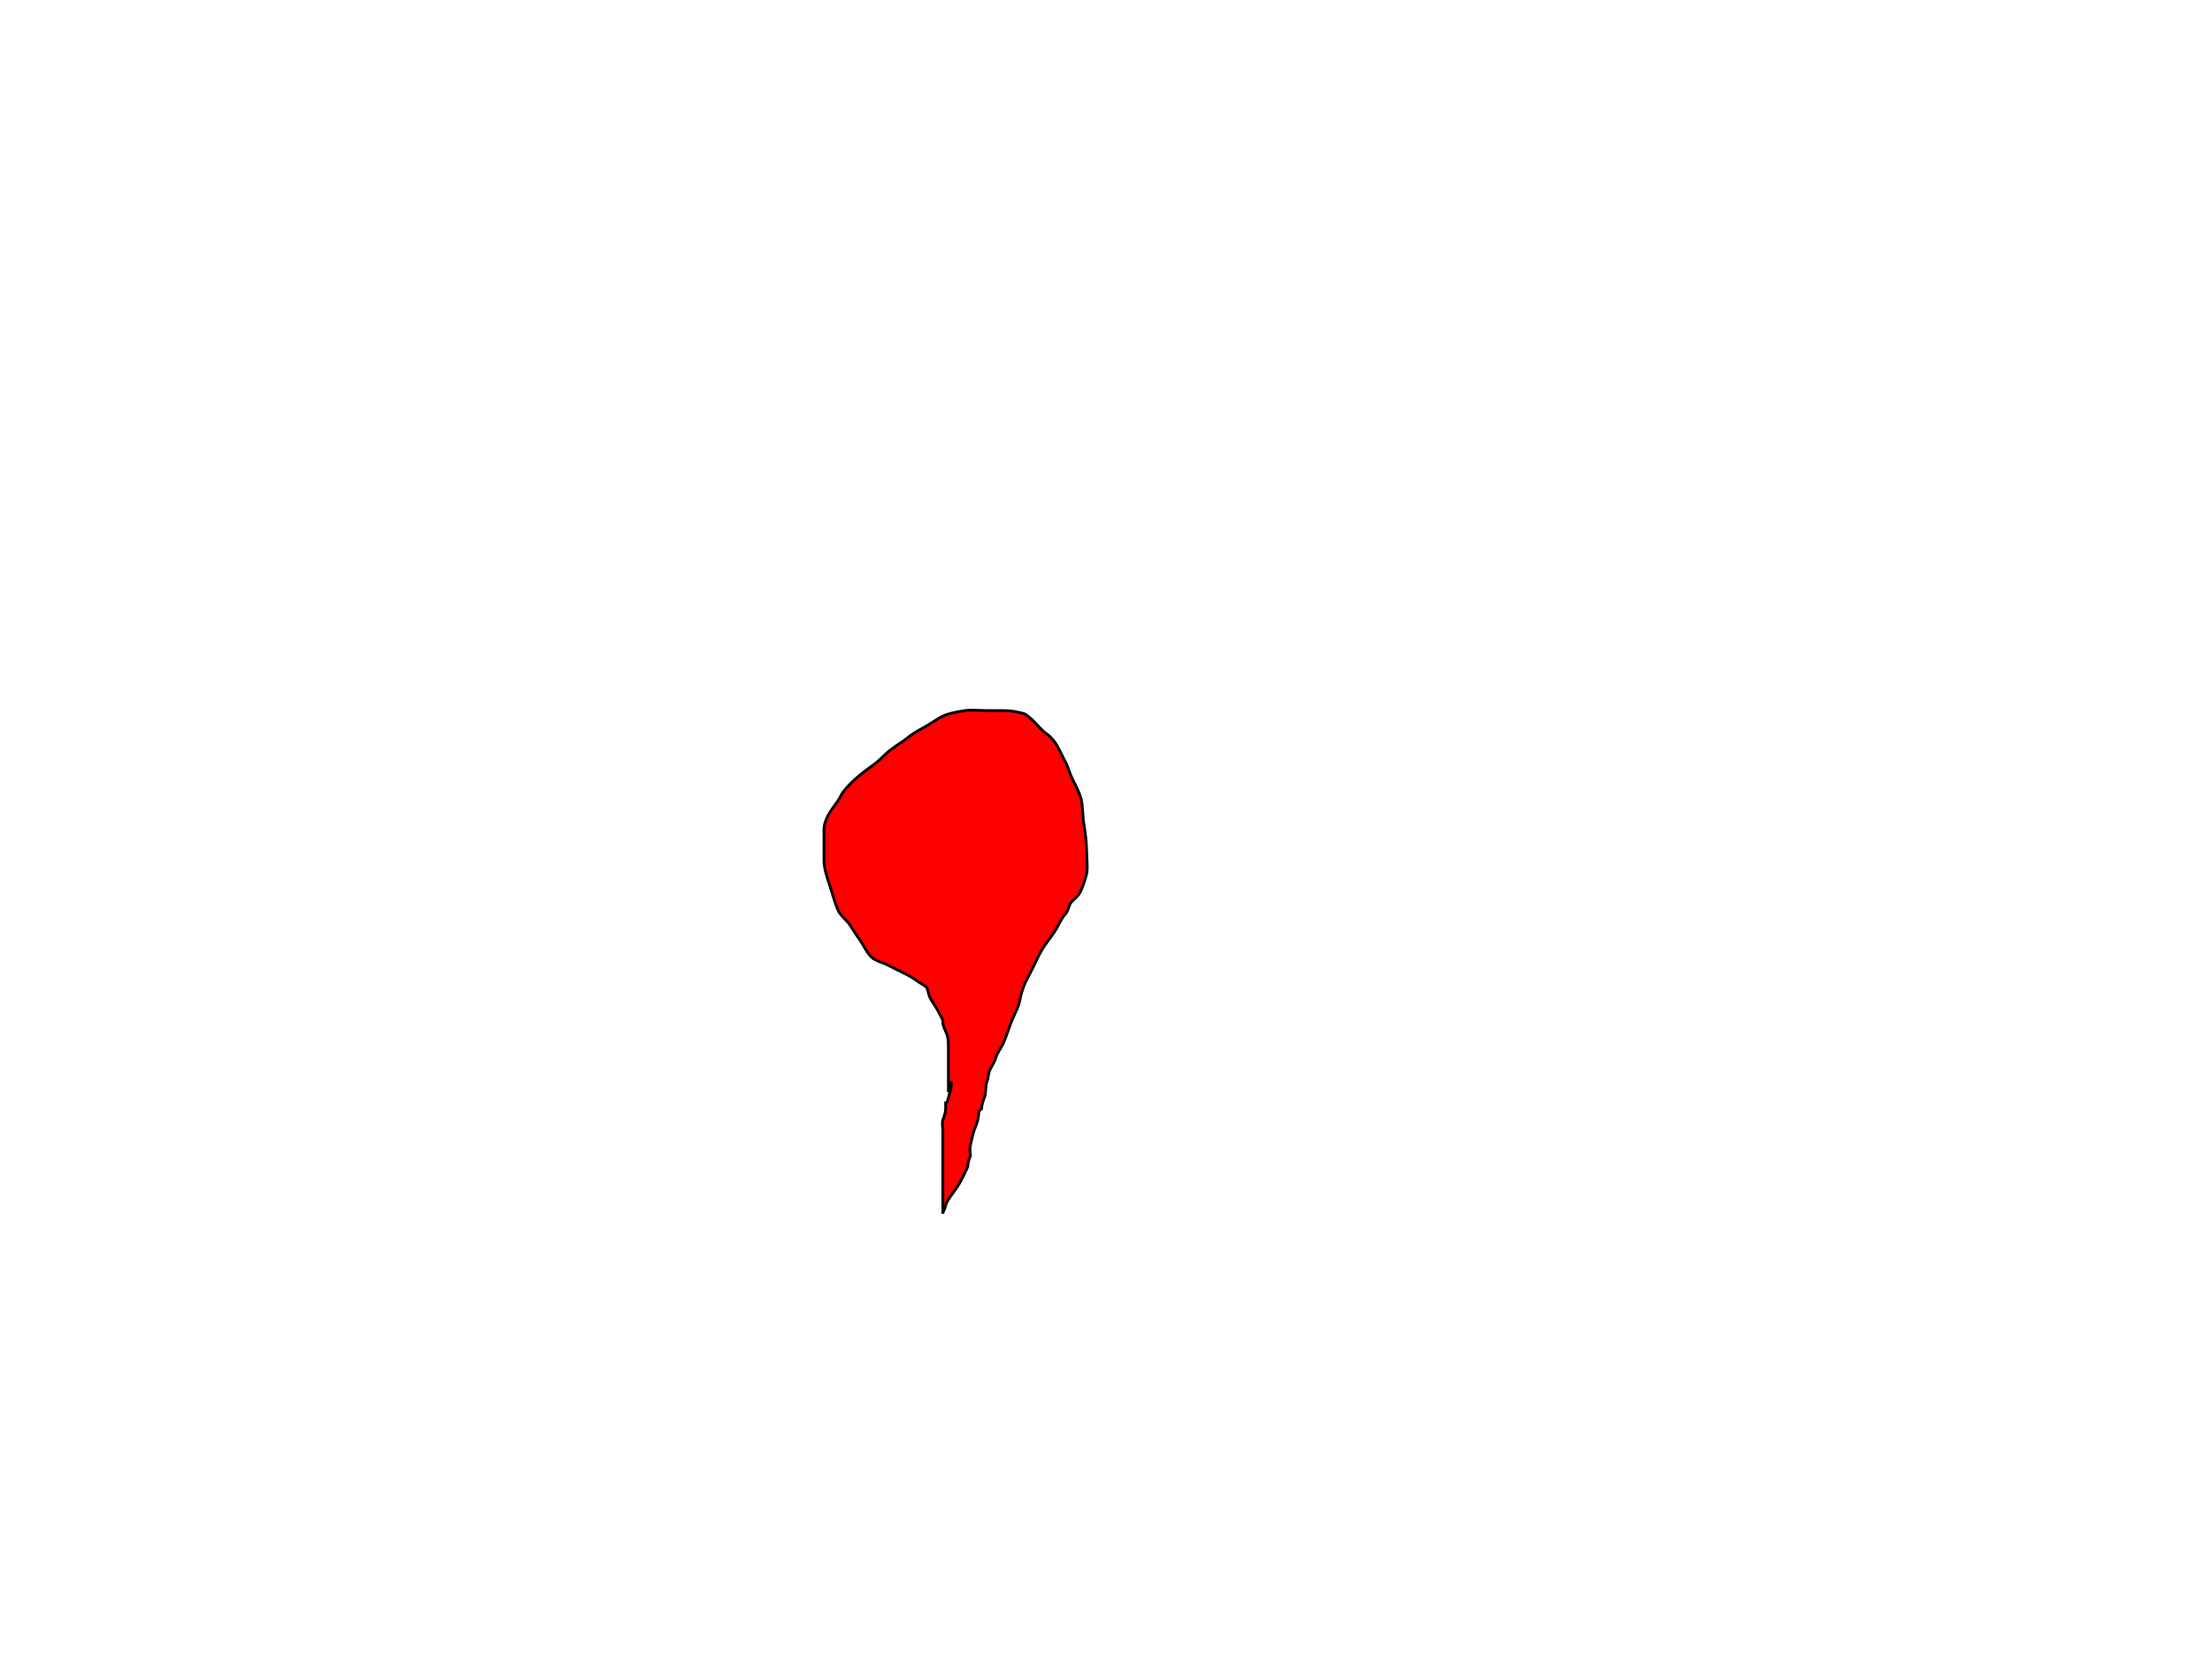
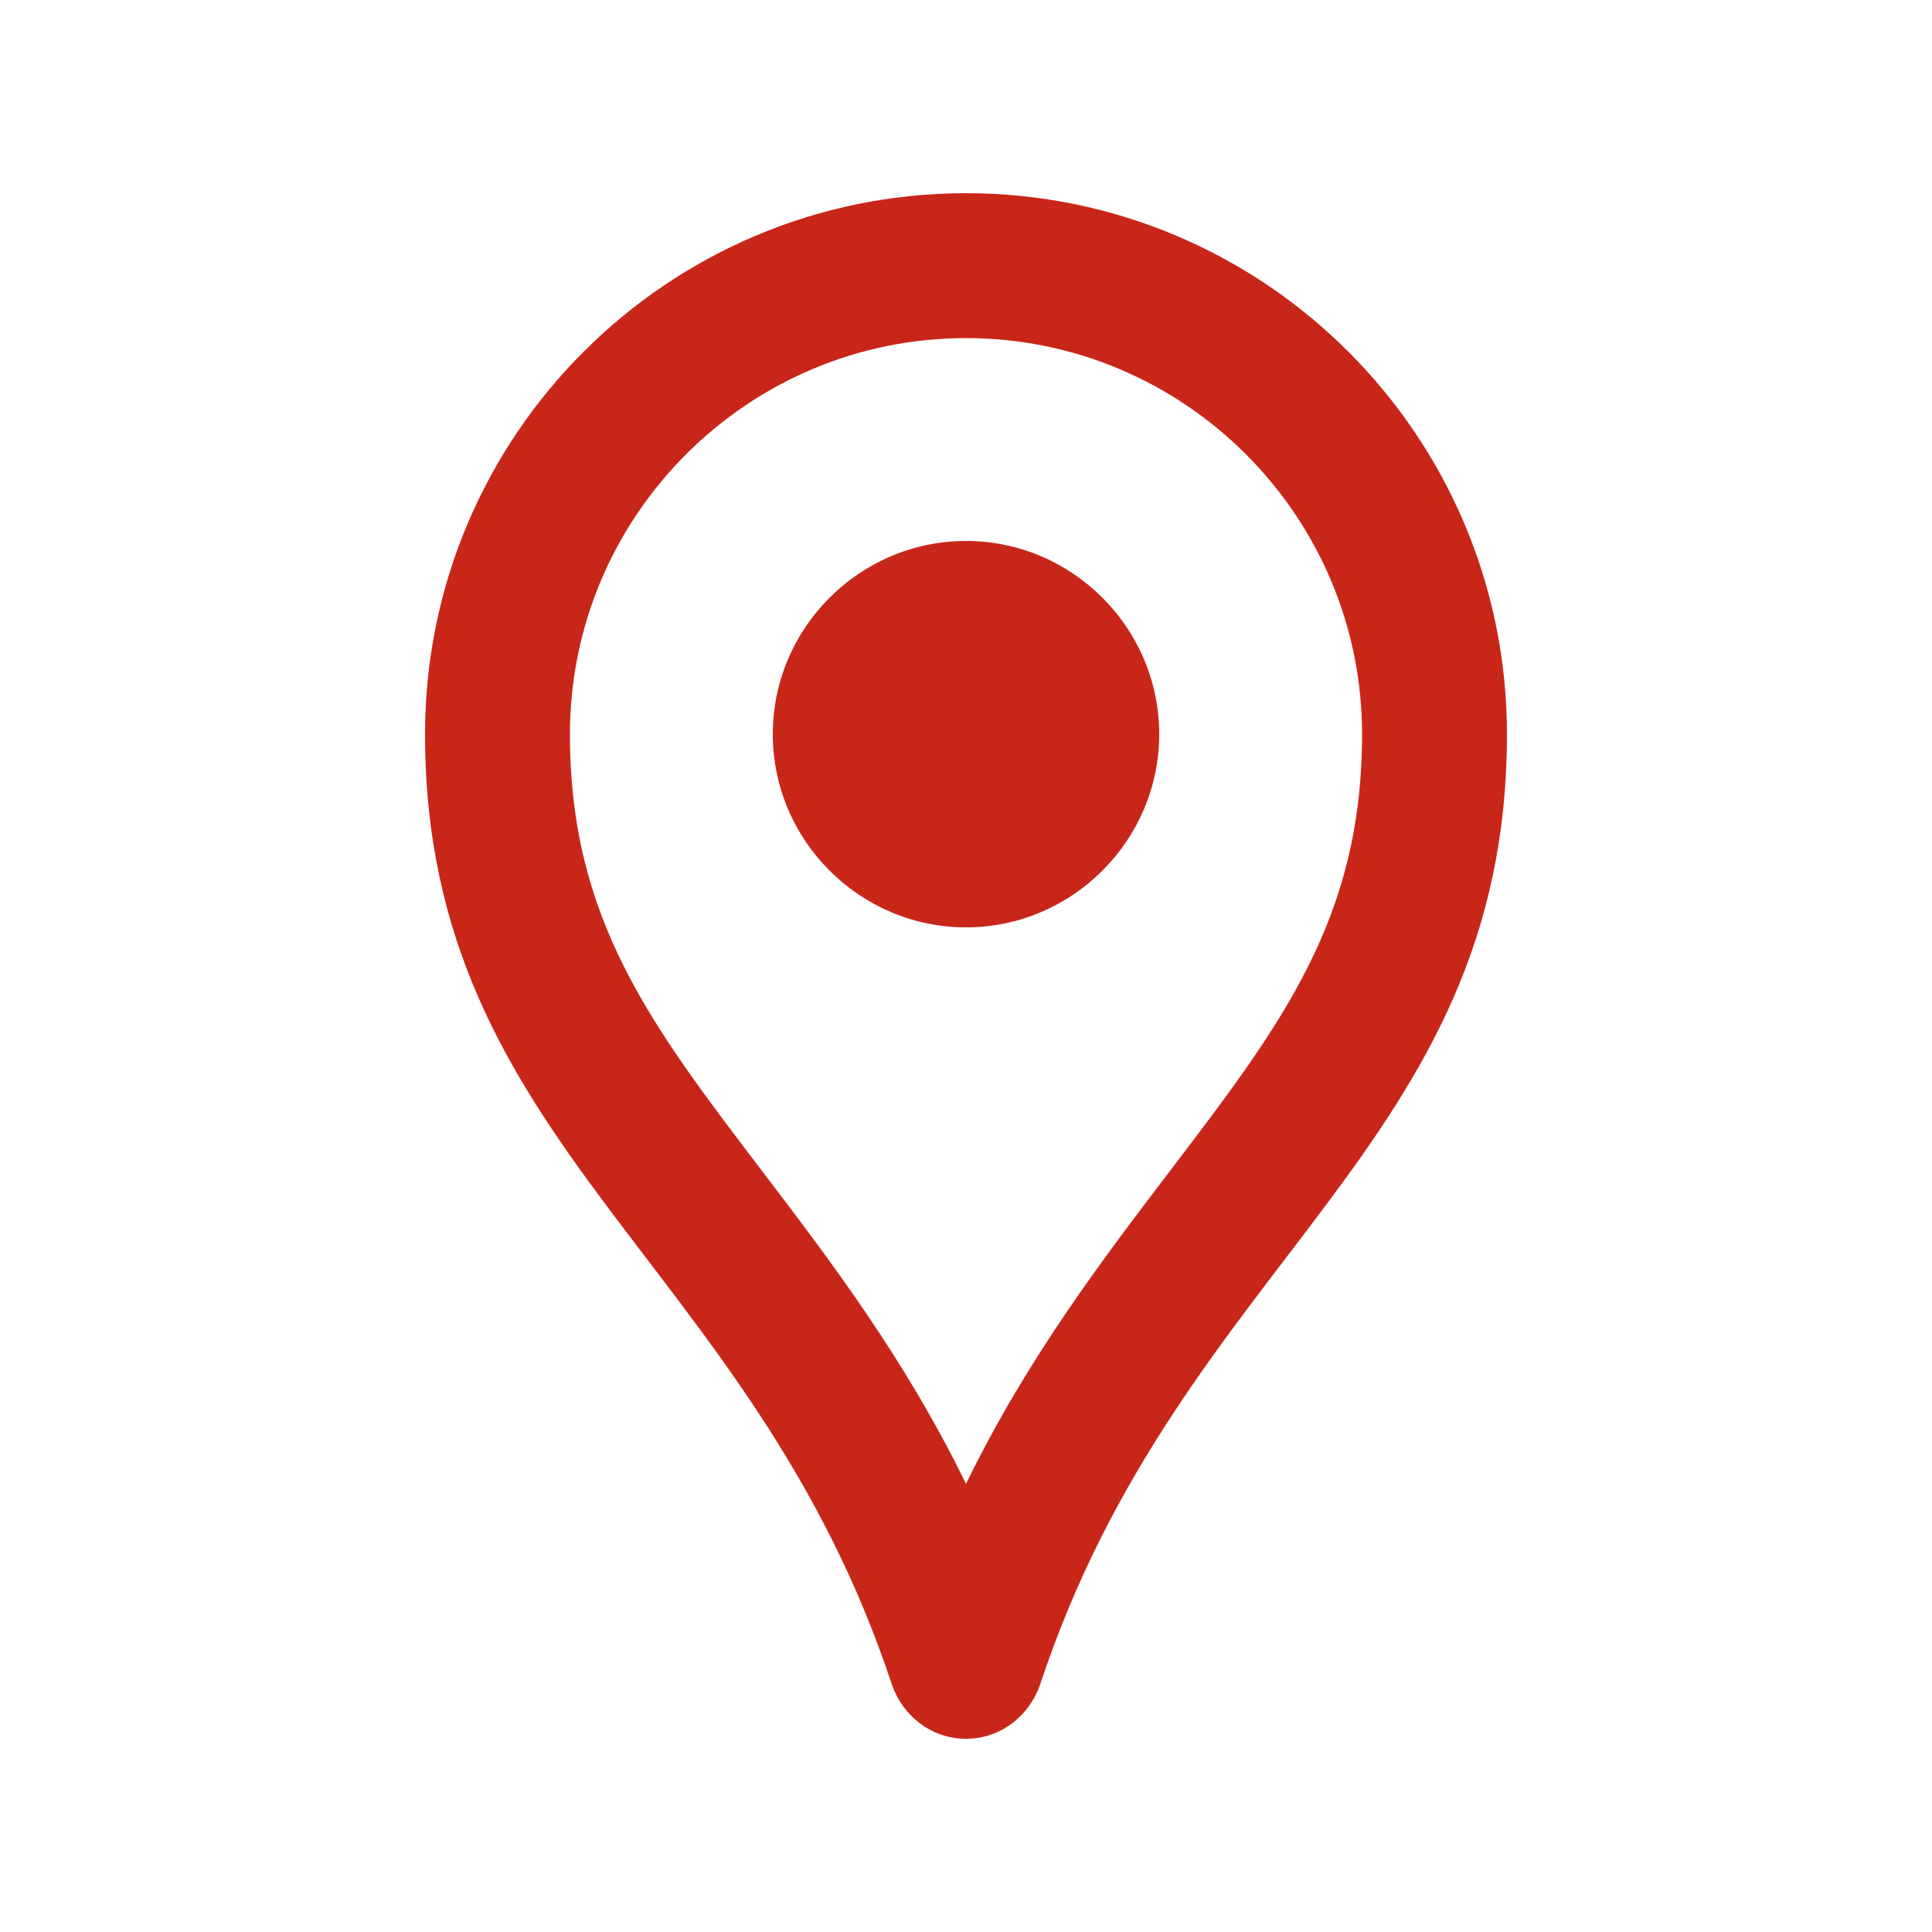
- <svg xmlns="http://www.w3.org/2000/svg" width="80px" height="60px" viewBox="0 0 800 600">
-   <g>
-     <path d="m343,395c0,0 0,0 0,-1c0,0 0,0 0,0c0,0 0,-1 0,-1c0,-2 0,-5 0,-8c0,-2 0,-4 0,-5c0,0 0,-1 0,-1c0,-2 0,-4 -1,-6c-1,-2 -1,-3 -1,-3c0,-1 0,-1 0,-1c-1,-2 -2.346,-4.705 -4,-7c-1.307,-1.814 -1.293,-4.293 -2,-5c-0.707,-0.707 -1.853,-1.173 -3,-2c-1.814,-1.307 -3,-2 -5,-3c-2,-1 -4,-2 -6,-3c-2,-1 -4.419,-1.419 -6,-3c-1.581,-1.581 -2.693,-4.186 -4,-6c-1.654,-2.295 -2.693,-4.186 -4,-6c-0.827,-1.147 -3.144,-2.934 -4,-5c-1.21,-2.922 -2,-6 -3,-9c-1,-3 -2,-6 -2,-9c0,-4 0,-6 0,-8c0,-1 0,-1 0,-3c0,-1 0.19,-2.882 2,-6c1.122,-1.934 3,-4 4,-6c1,-2 2.419,-3.419 4,-5c1.581,-1.581 3.705,-3.346 6,-5c1.814,-1.307 3.45,-2.45 6,-5c2.55,-2.55 5.813,-4.207 8,-6c2.788,-2.286 5.31,-3.337 8,-5c2.406,-1.487 3,-2 5,-3c2,-1 4.879,-1.493 8,-2c1.974,-0.32 6,0 8,0c2,0 5,0 6,0c3,0 4.824,0.486 7,1c0.973,0.23 2.419,1.419 4,3c1.581,1.581 2.853,3.173 4,4c1.814,1.307 3.416,2.761 5,6c1.389,2.841 2.459,4.693 3,6c0.383,0.924 1,3 2,5c1,2 2.486,4.824 3,7c0.689,2.92 0.519,6.039 1,9c0.507,3.121 1,7 1,10c0,2 0.46,6.053 0,8c-0.514,2.176 -1.235,4.152 -2,6c-1.082,2.613 -3.459,3.693 -4,5c-0.765,1.848 -1,3 -2,4c-1,1 -1.878,3.066 -3,5c-1.81,3.118 -4.564,5.703 -7,11c-1.321,2.873 -3,6 -4,8c-1,2 -1.84,5.013 -2,6c-0.507,3.121 -1.79,5.078 -3,8c-0.856,2.066 -1.79,5.078 -3,8c-0.856,2.066 -2.486,3.824 -3,6c-0.23,0.973 -1.459,2.693 -2,4c-0.765,1.848 -0.459,2.693 -1,4c-0.765,1.848 -0.235,4.152 -1,6c-0.541,1.307 -1,3 -1,4c0,0 -1,1 -1,1c0,1 -0.144,2.934 -1,5c-1.21,2.922 -1.486,4.824 -2,7c-0.46,1.946 0,4 0,4c-1,2 -1,4 -1,4c-1,2 -1.878,4.066 -3,6c-1.81,3.118 -4.486,5.824 -5,8c-0.46,1.946 -1,2 -1,3c0,0 0,-1 0,-1c0,-2 0,-4 0,-6c0,-3 0,-5 0,-7c0,-2 0,-4 0,-6c0,-2 0,-4 0,-6c0,-1 0,-2 0,-4c0,-1 -0.383,-3.076 0,-4c0.541,-1.307 1,-3 1,-4c0,0 0,-1 0,-1c0,0 0,-1 0,-1c0,0 0.486,0.176 1,-2c0.46,-1.946 1,-3 1,-4c0,-1 0,-1 0,-1l0,-1l0,1l0,0" id="svg_1" stroke="#000" fill="red" />
-   </g>
+ <svg xmlns="http://www.w3.org/2000/svg" height="40" viewBox="0 0 20 20" width="40">
+   <rect fill="none" height="40" width="40" />
+   <path fill="rgb(201, 38, 26)" d="M10,3.5c2.26,0,4.1,1.84,4.1,4.1c0,1.91-0.83,3-1.98,4.51c-0.7,0.92-1.48,1.94-2.12,3.25c-0.64-1.31-1.42-2.33-2.12-3.25 C6.73,10.6,5.9,9.51,5.9,7.6C5.9,5.34,7.74,3.5,10,3.5z M10,2C6.91,2,4.4,4.51,4.4,7.6c0,4.27,3.37,5.43,4.83,9.83 C9.34,17.76,9.64,18,10,18s0.66-0.24,0.77-0.57c1.46-4.4,4.83-5.56,4.83-9.83C15.6,4.51,13.09,2,10,2L10,2z M10,9.6 c-1.1,0-2-0.9-2-2c0-1.1,0.9-2,2-2s2,0.9,2,2C12,8.7,11.1,9.6,10,9.6z" />
</svg>
